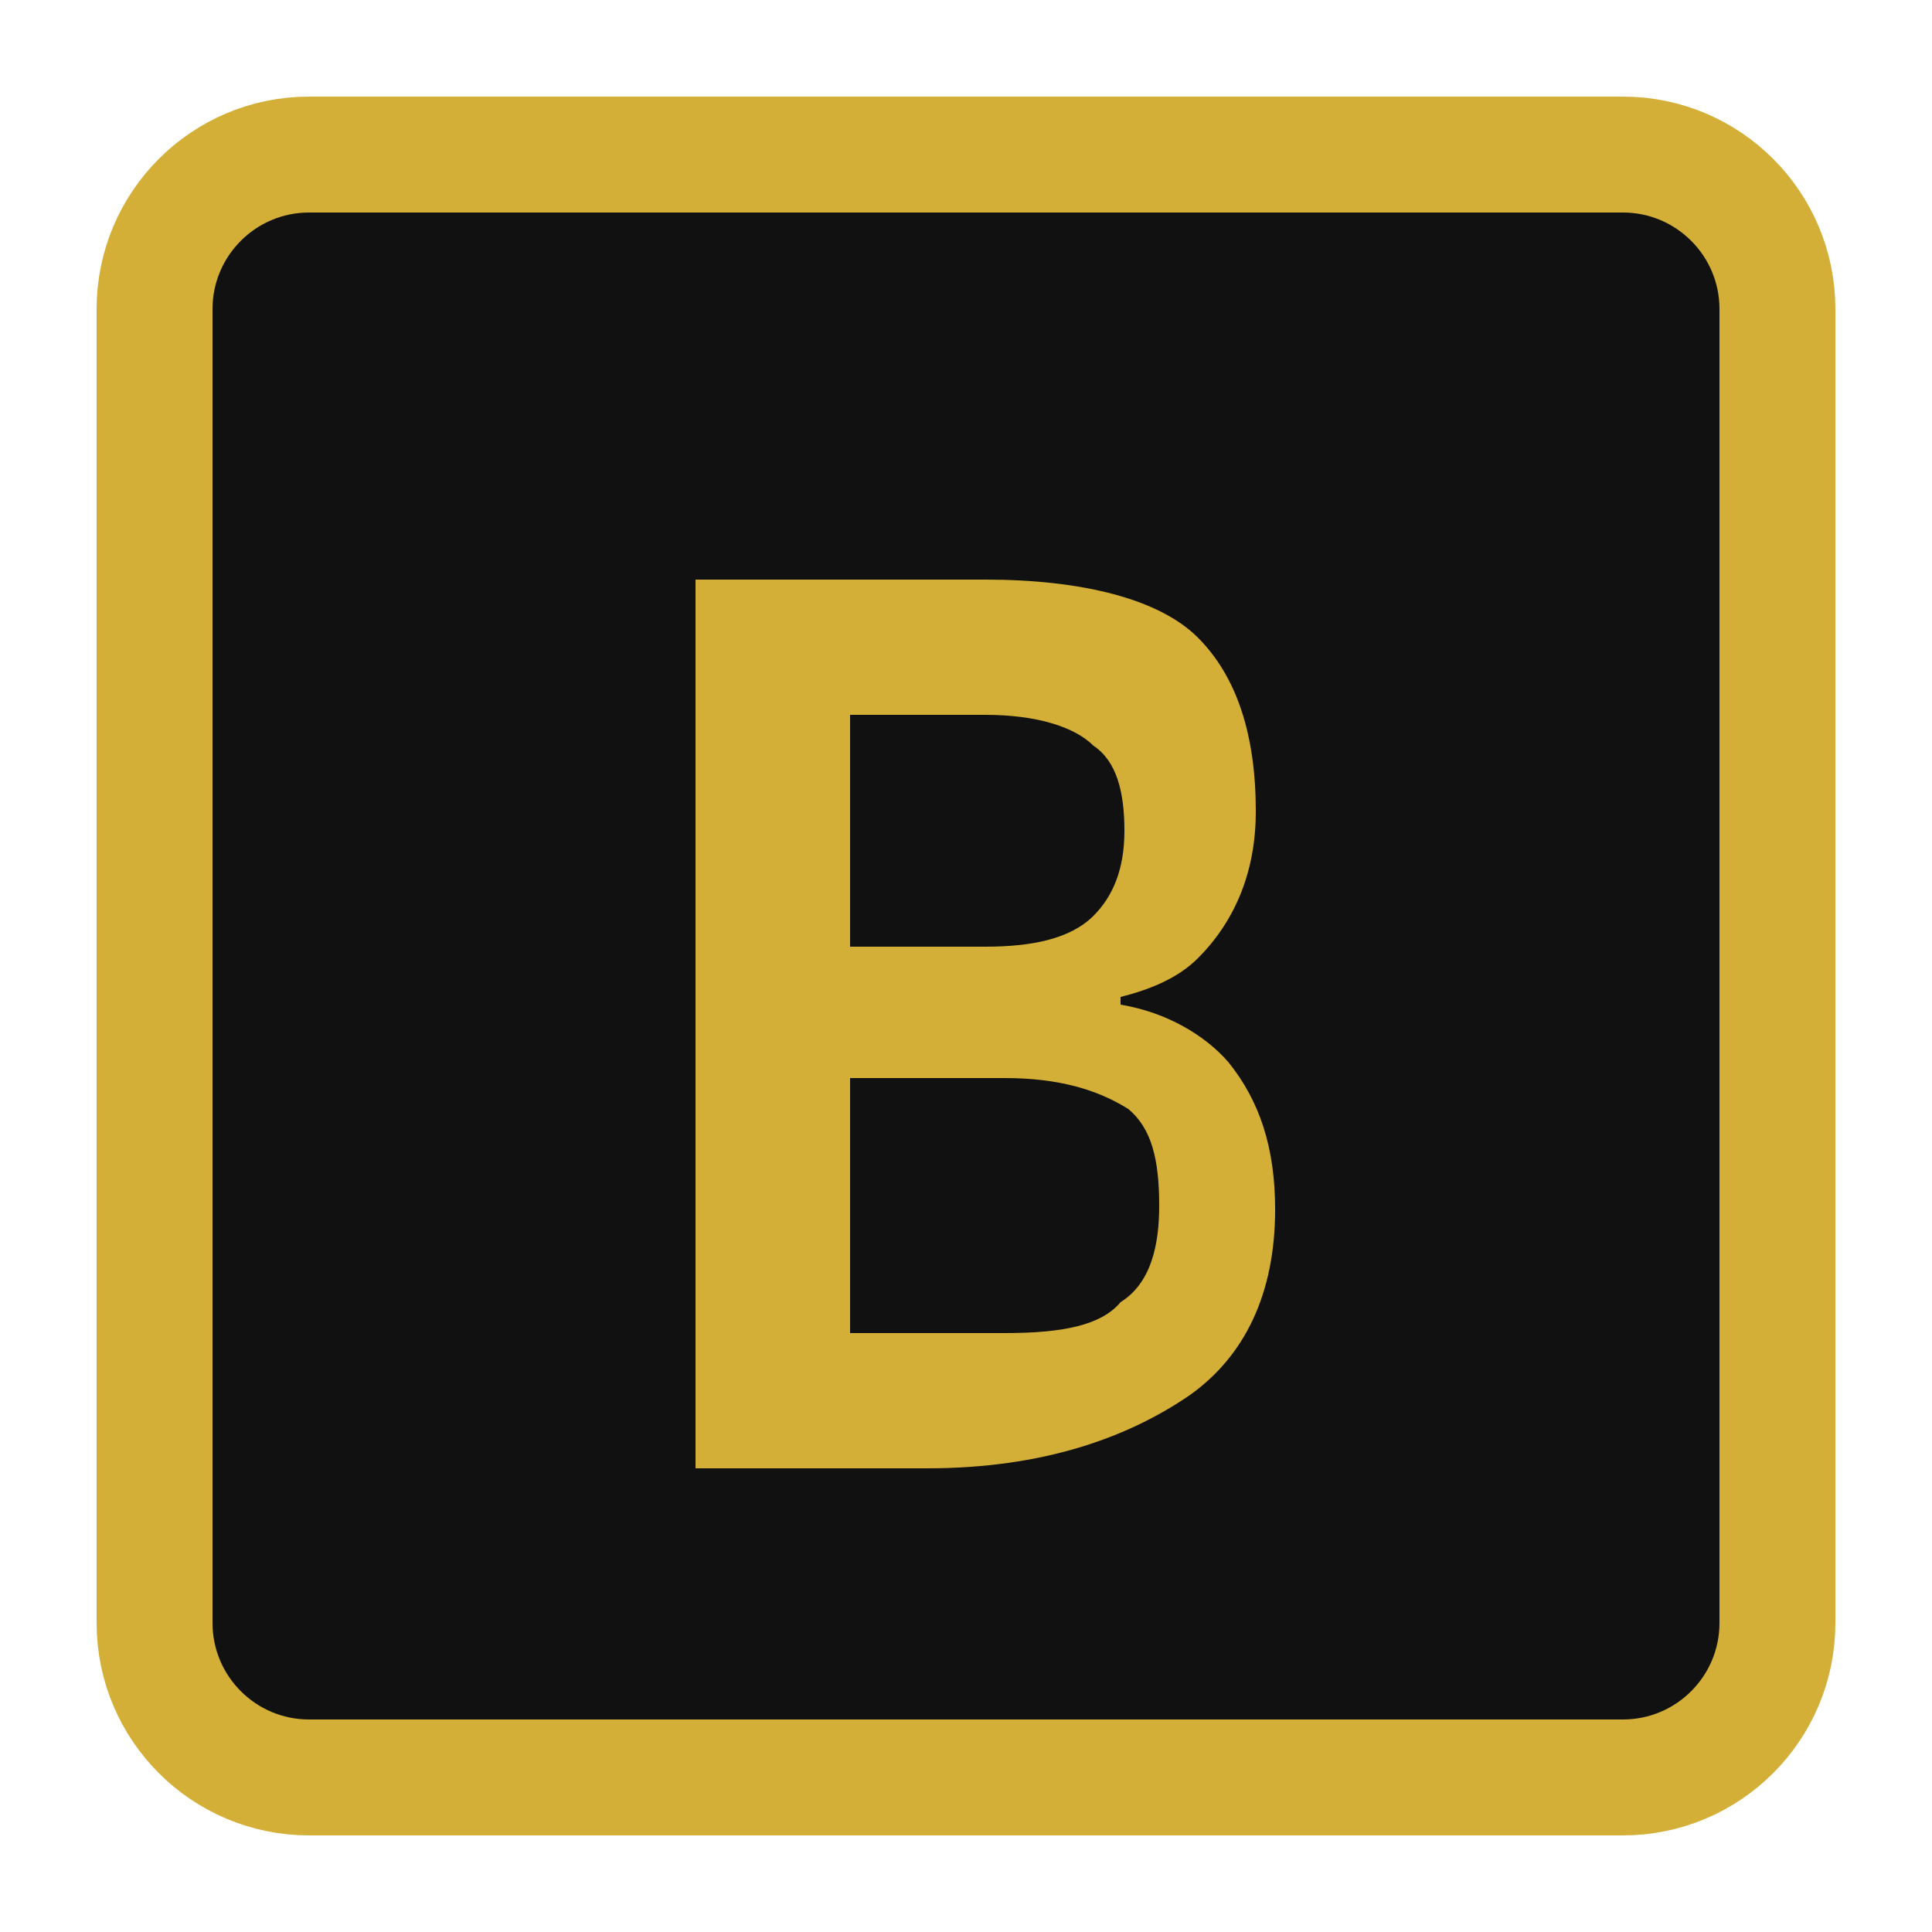
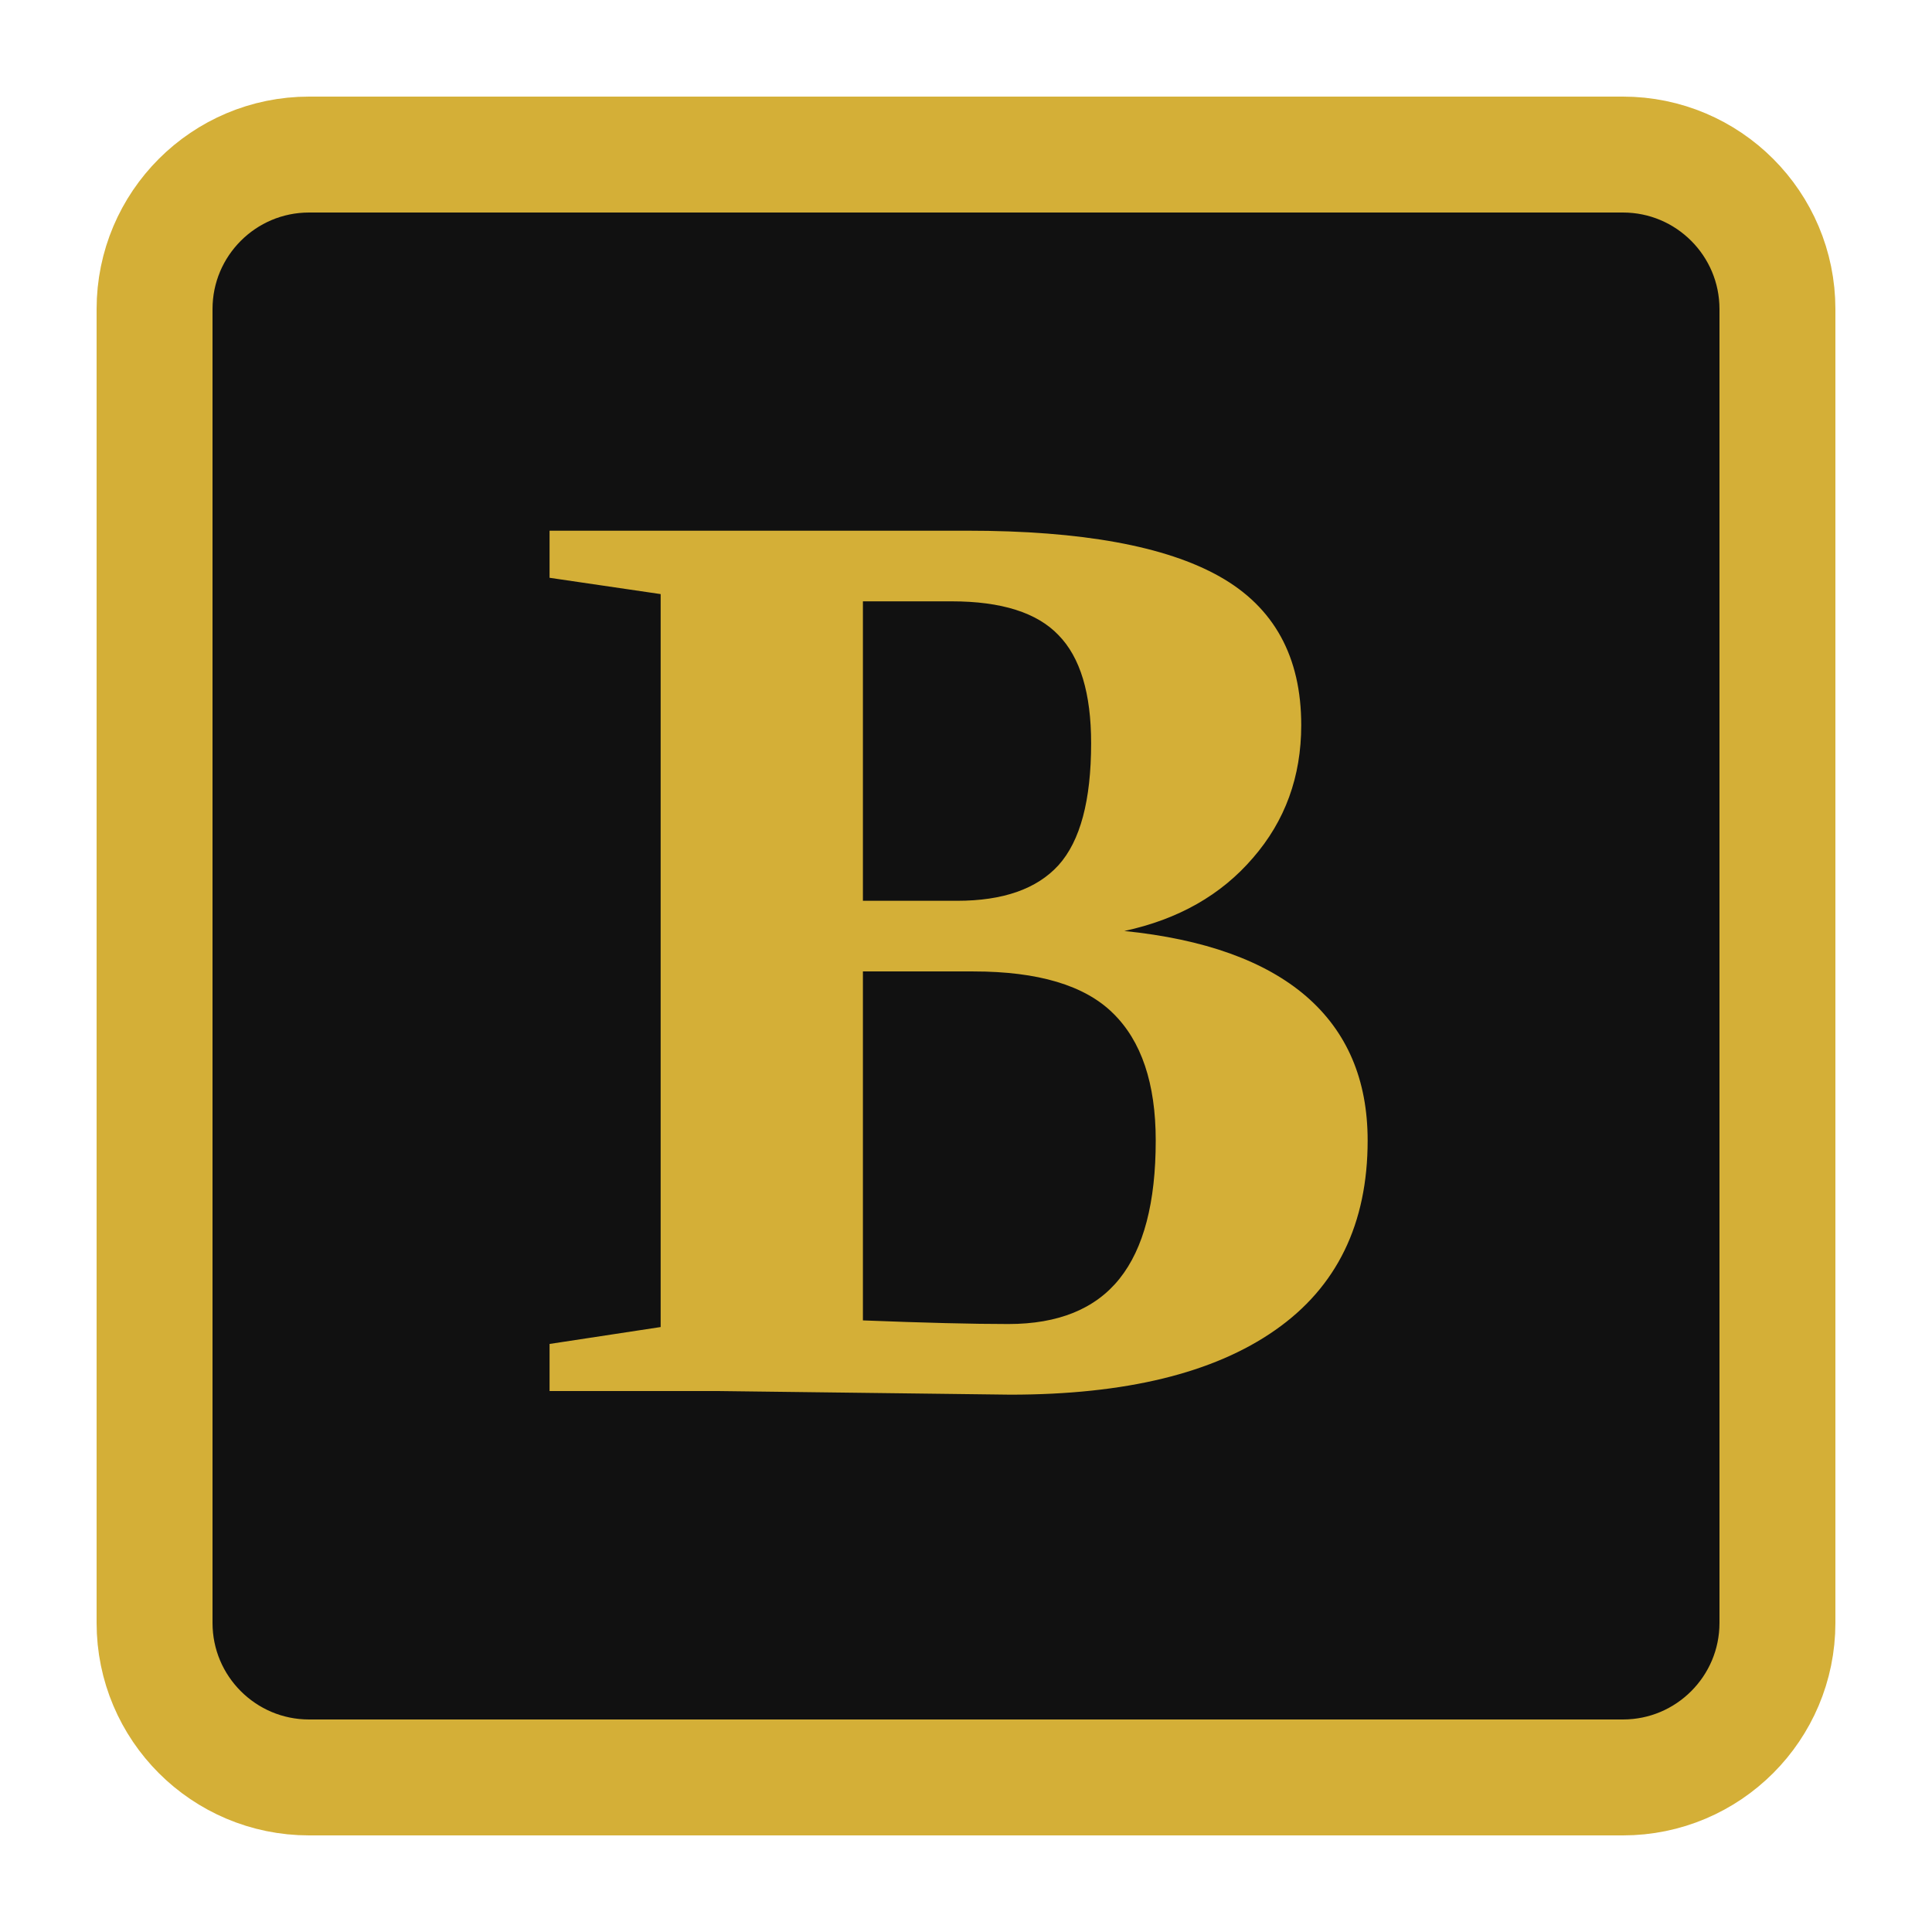
<svg xmlns="http://www.w3.org/2000/svg" viewBox="0 0 50 50" fill="none">
  <rect x="4" y="4" width="42" height="42" fill="#111111" stroke="#D4AF37" stroke-width="3" rx="4" />
-   <path d="M18 15h7.5c2.5 0 4.5.5 5.5 1.5s1.5 2.5 1.5 4.5c0 1.5-.5 2.8-1.5 3.8-.5.5-1.2.8-2 1v.2c1.2.2 2.2.8 2.8 1.5.8 1 1.2 2.2 1.2 3.8 0 2.2-.8 3.8-2.2 4.8C29.2 37.2 27 38 24 38H18V15zm4 9.5h3.5c1.2 0 2.2-.2 2.8-.8.5-.5.8-1.2.8-2.2 0-1-.2-1.8-.8-2.2-.5-.5-1.5-.8-2.8-.8H22v6zm0 10h4c1.5 0 2.5-.2 3-.8.8-.5 1-1.5 1-2.5 0-1.2-.2-2-.8-2.5-.8-.5-1.8-.8-3.2-.8H22v6.6z" fill="#D4AF37" />
+   <text x="25" y="36" font-family="Georgia, 'Times New Roman', serif" font-size="34" font-weight="bold" fill="#D4AF37" text-anchor="middle">B</text>
</svg>
